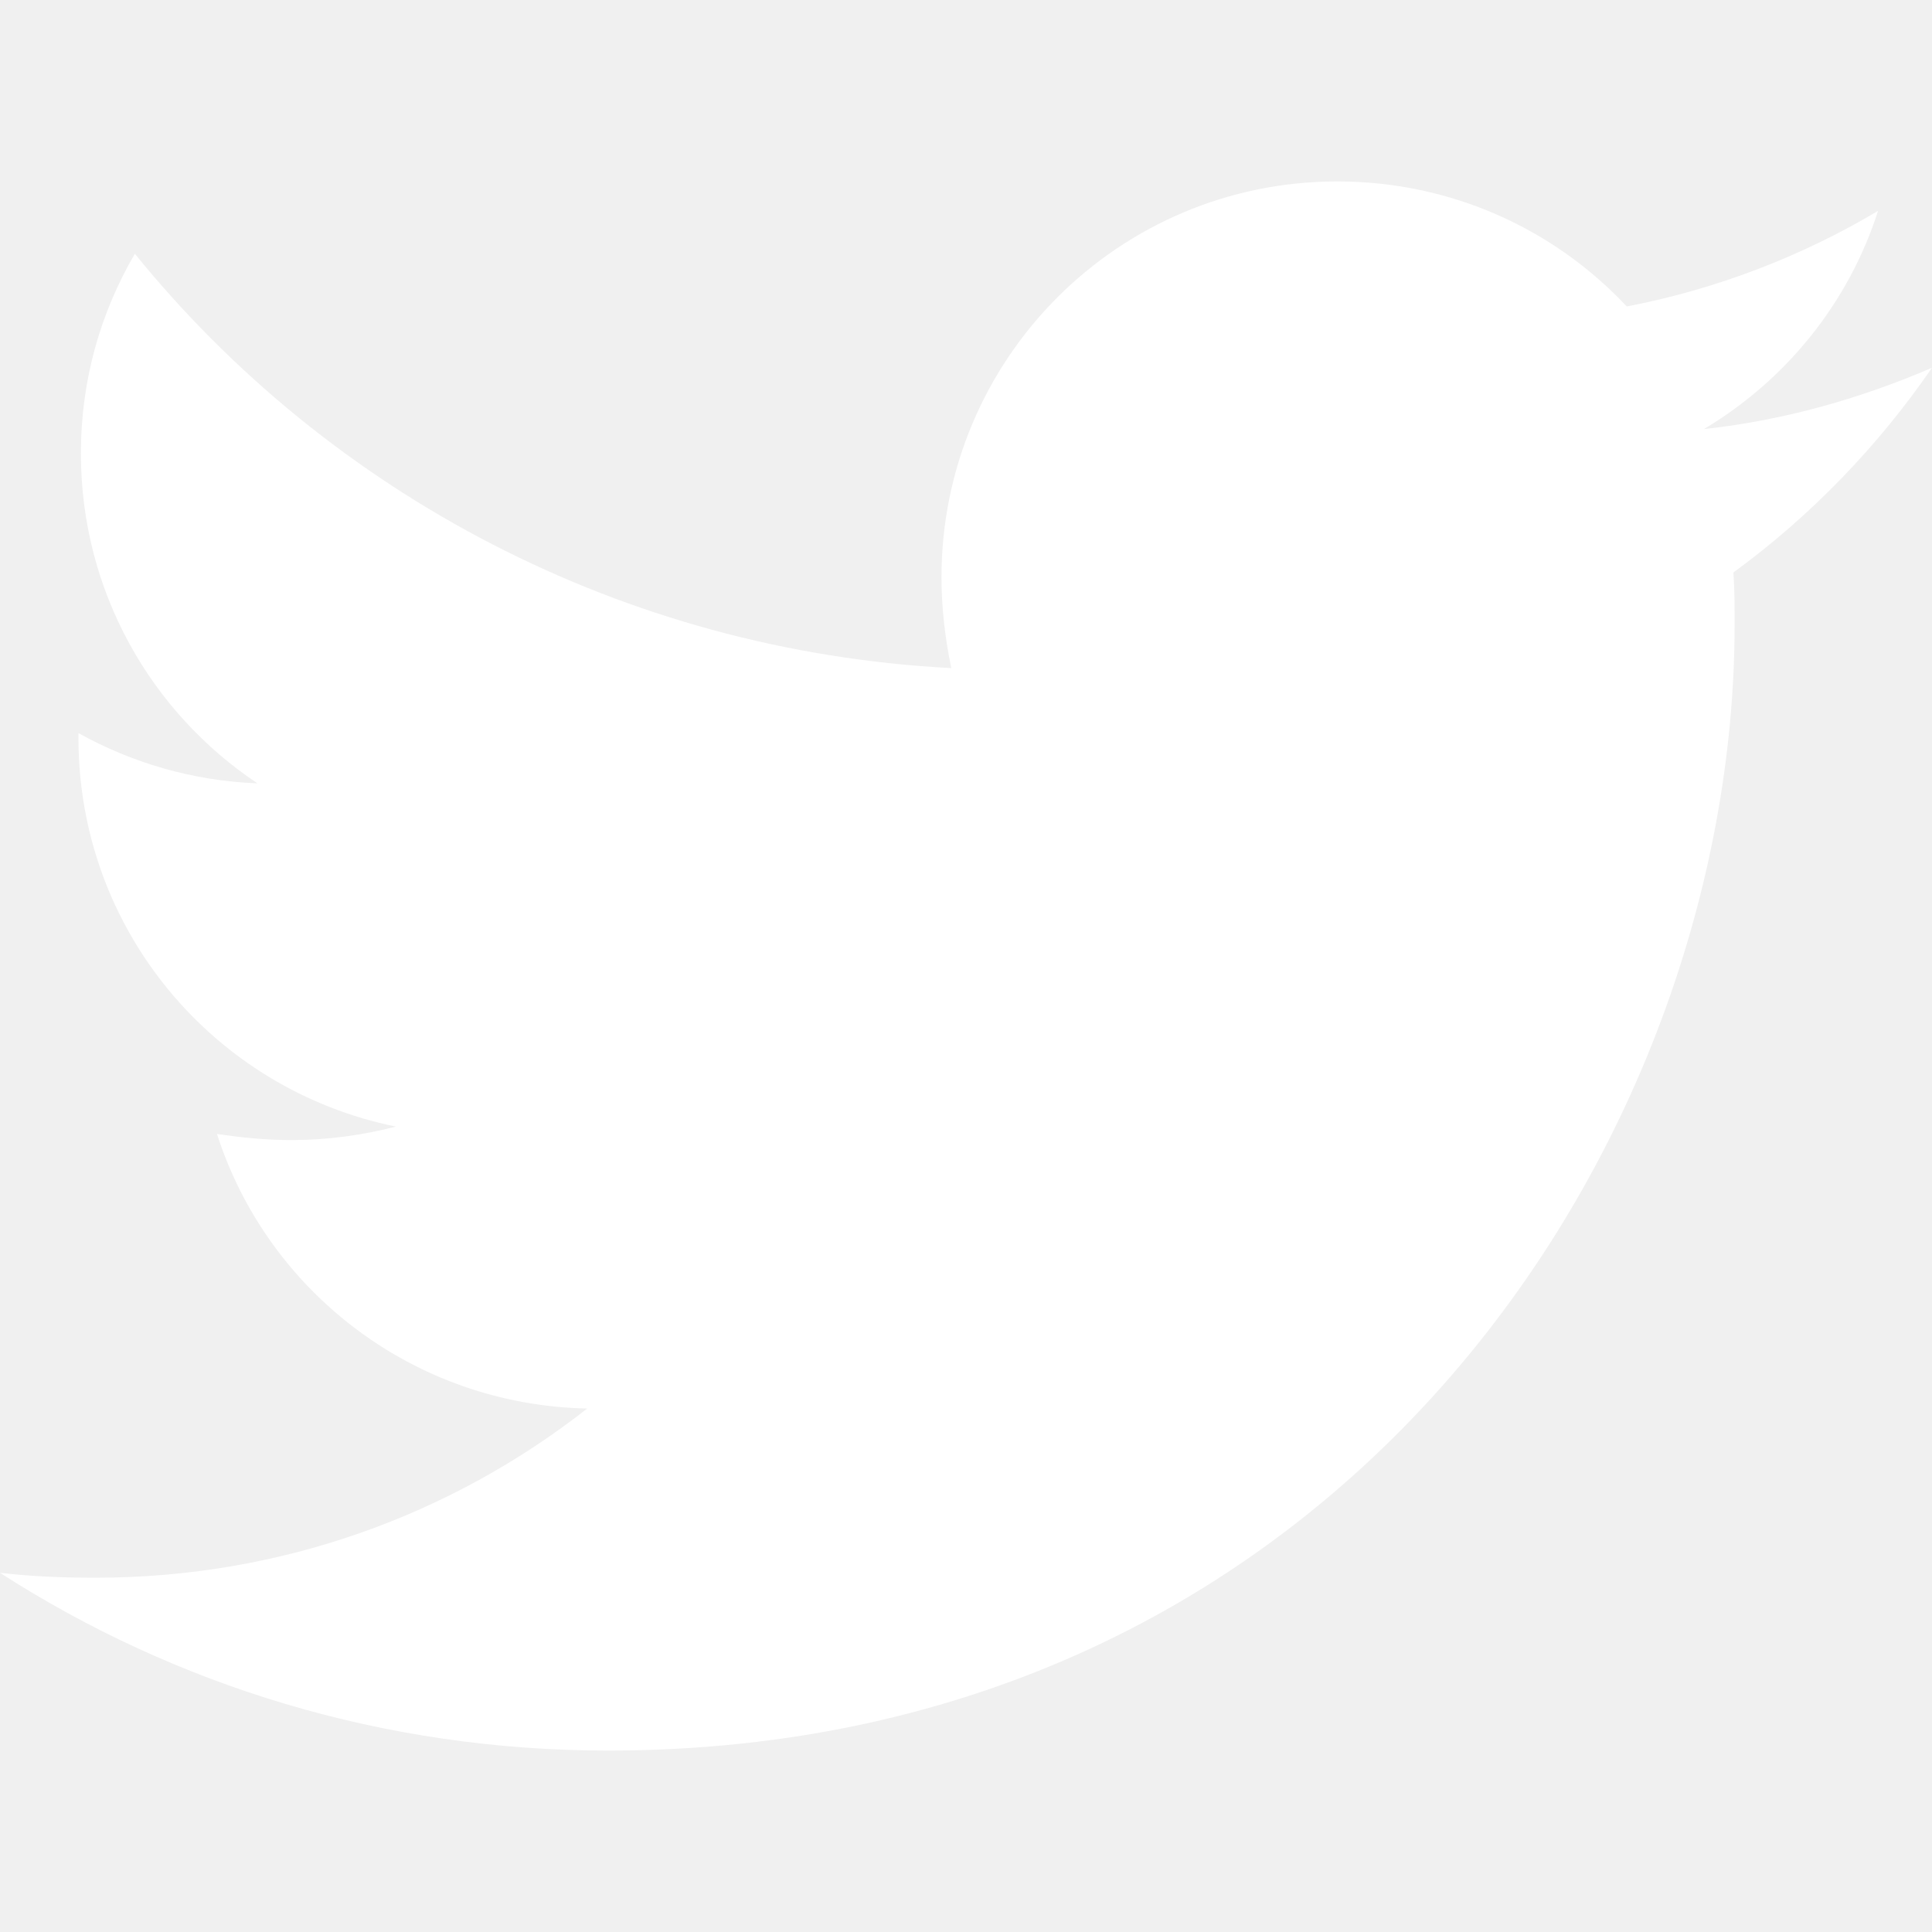
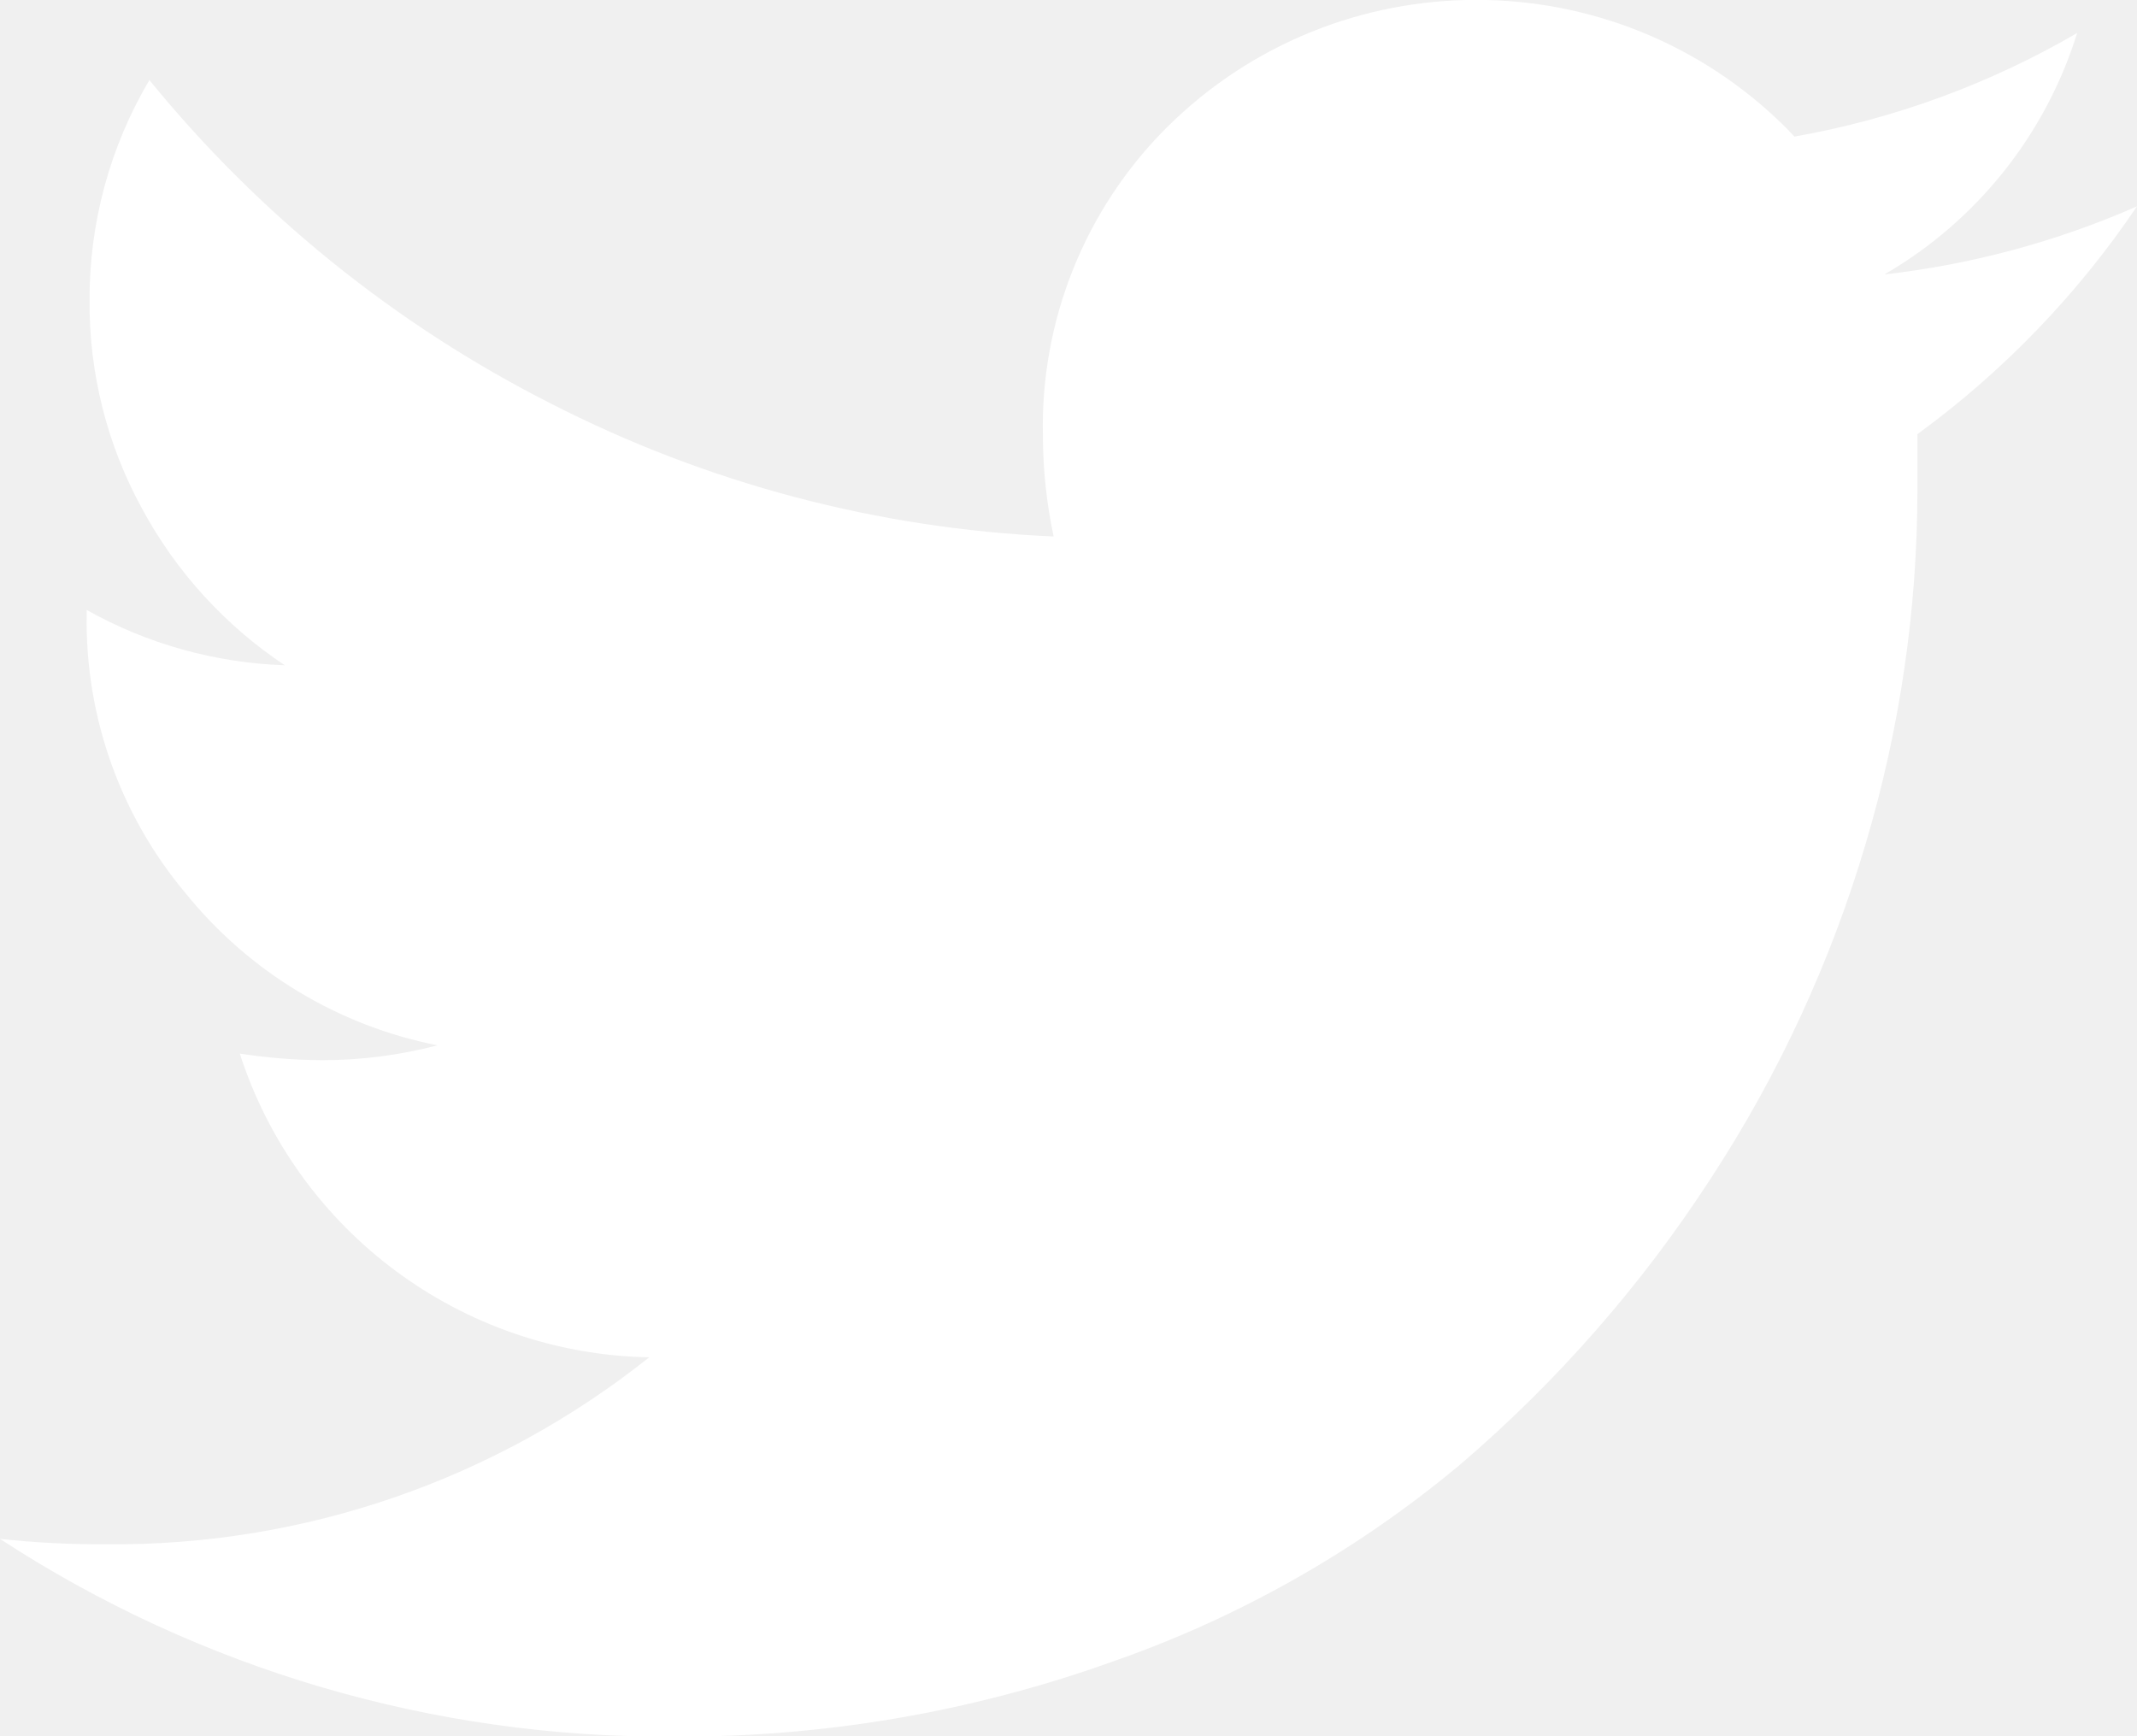
- <svg xmlns="http://www.w3.org/2000/svg" aria-hidden="true" data-prefix="fab" data-icon="twitter" class="svg-inline--fa fa-twitter fa-w-16" role="img" viewBox="0 0 512 512" width="100%" height="100%">
-   <rect id="svgEditorBackground" x="0" y="0" width="512" height="512" style="fill:none;stroke:none;" />
-   <path d="M459.37,151.716c0.325,4.548,0.325,9.097,0.325,13.645c0,138.72,-105.583,298.558,-298.558,298.558c-59.452,0,-114.68,-17.219,-161.137,-47.106c8.447,0.974,16.568,1.299,25.34,1.299c49.055,0,94.213,-16.568,130.274,-44.832c-46.132,-0.975,-84.792,-31.188,-98.112,-72.772c6.498,0.974,12.995,1.624,19.818,1.624c9.421,0,18.843,-1.3,27.614,-3.573c-48.081,-9.747,-84.143,-51.98,-84.143,-102.985v-1.299c13.969,7.797,30.214,12.67,47.431,13.319c-28.264,-18.843,-46.781,-51.005,-46.781,-87.391c0,-19.492,5.197,-37.36,14.294,-52.954c51.655,63.675,129.3,105.258,216.365,109.807c-1.624,-7.797,-2.599,-15.918,-2.599,-24.04c0,-57.828,46.782,-104.934,104.934,-104.934c30.213,0,57.502,12.67,76.67,33.137c23.715,-4.548,46.456,-13.32,66.599,-25.34c-7.798,24.366,-24.366,44.833,-46.132,57.827c21.117,-2.273,41.584,-8.122,60.426,-16.243c-14.292,20.791,-32.161,39.308,-52.628,54.253Z" style="fill:white;" />
+ <svg xmlns="http://www.w3.org/2000/svg" id="Layer_1" data-name="Layer 1" width="51.78" height="42.06" viewBox="0 0 51.78 42.06">
+   <defs>
+     <style>.cls-1{fill:#fff;}</style>
+   </defs>
+   <path class="cls-1" d="M51.78,5a22.23,22.23,0,0,1-5.32,5.52v1.38a30.15,30.15,0,0,1-1.25,8.53,30.81,30.81,0,0,1-3.76,8.13,32.1,32.1,0,0,1-6.06,6.92,27,27,0,0,1-8.48,4.8,31,31,0,0,1-10.62,1.8A29.47,29.47,0,0,1,0,37.29a22.71,22.71,0,0,0,2.56.13,20.78,20.78,0,0,0,13.17-4.53,10.63,10.63,0,0,1-9.92-7.36,13.45,13.45,0,0,0,2,.16,11,11,0,0,0,2.79-.36,10.44,10.44,0,0,1-6.09-3.67A10.25,10.25,0,0,1,2.1,14.91V14.78a10.52,10.52,0,0,0,4.8,1.34,10.6,10.6,0,0,1-3.45-3.78A10.34,10.34,0,0,1,2.17,7.27,10.4,10.4,0,0,1,3.62,1.94a30.08,30.08,0,0,0,9.71,7.83A29.57,29.57,0,0,0,25.53,13a11.79,11.79,0,0,1-.26-2.43,10.23,10.23,0,0,1,3-7.48,10.64,10.64,0,0,1,15,0l0.21,0.22A20.81,20.81,0,0,0,50.33.8a10.3,10.3,0,0,1-4.67,5.85A21.14,21.14,0,0,0,51.78,5Z" />
</svg>
